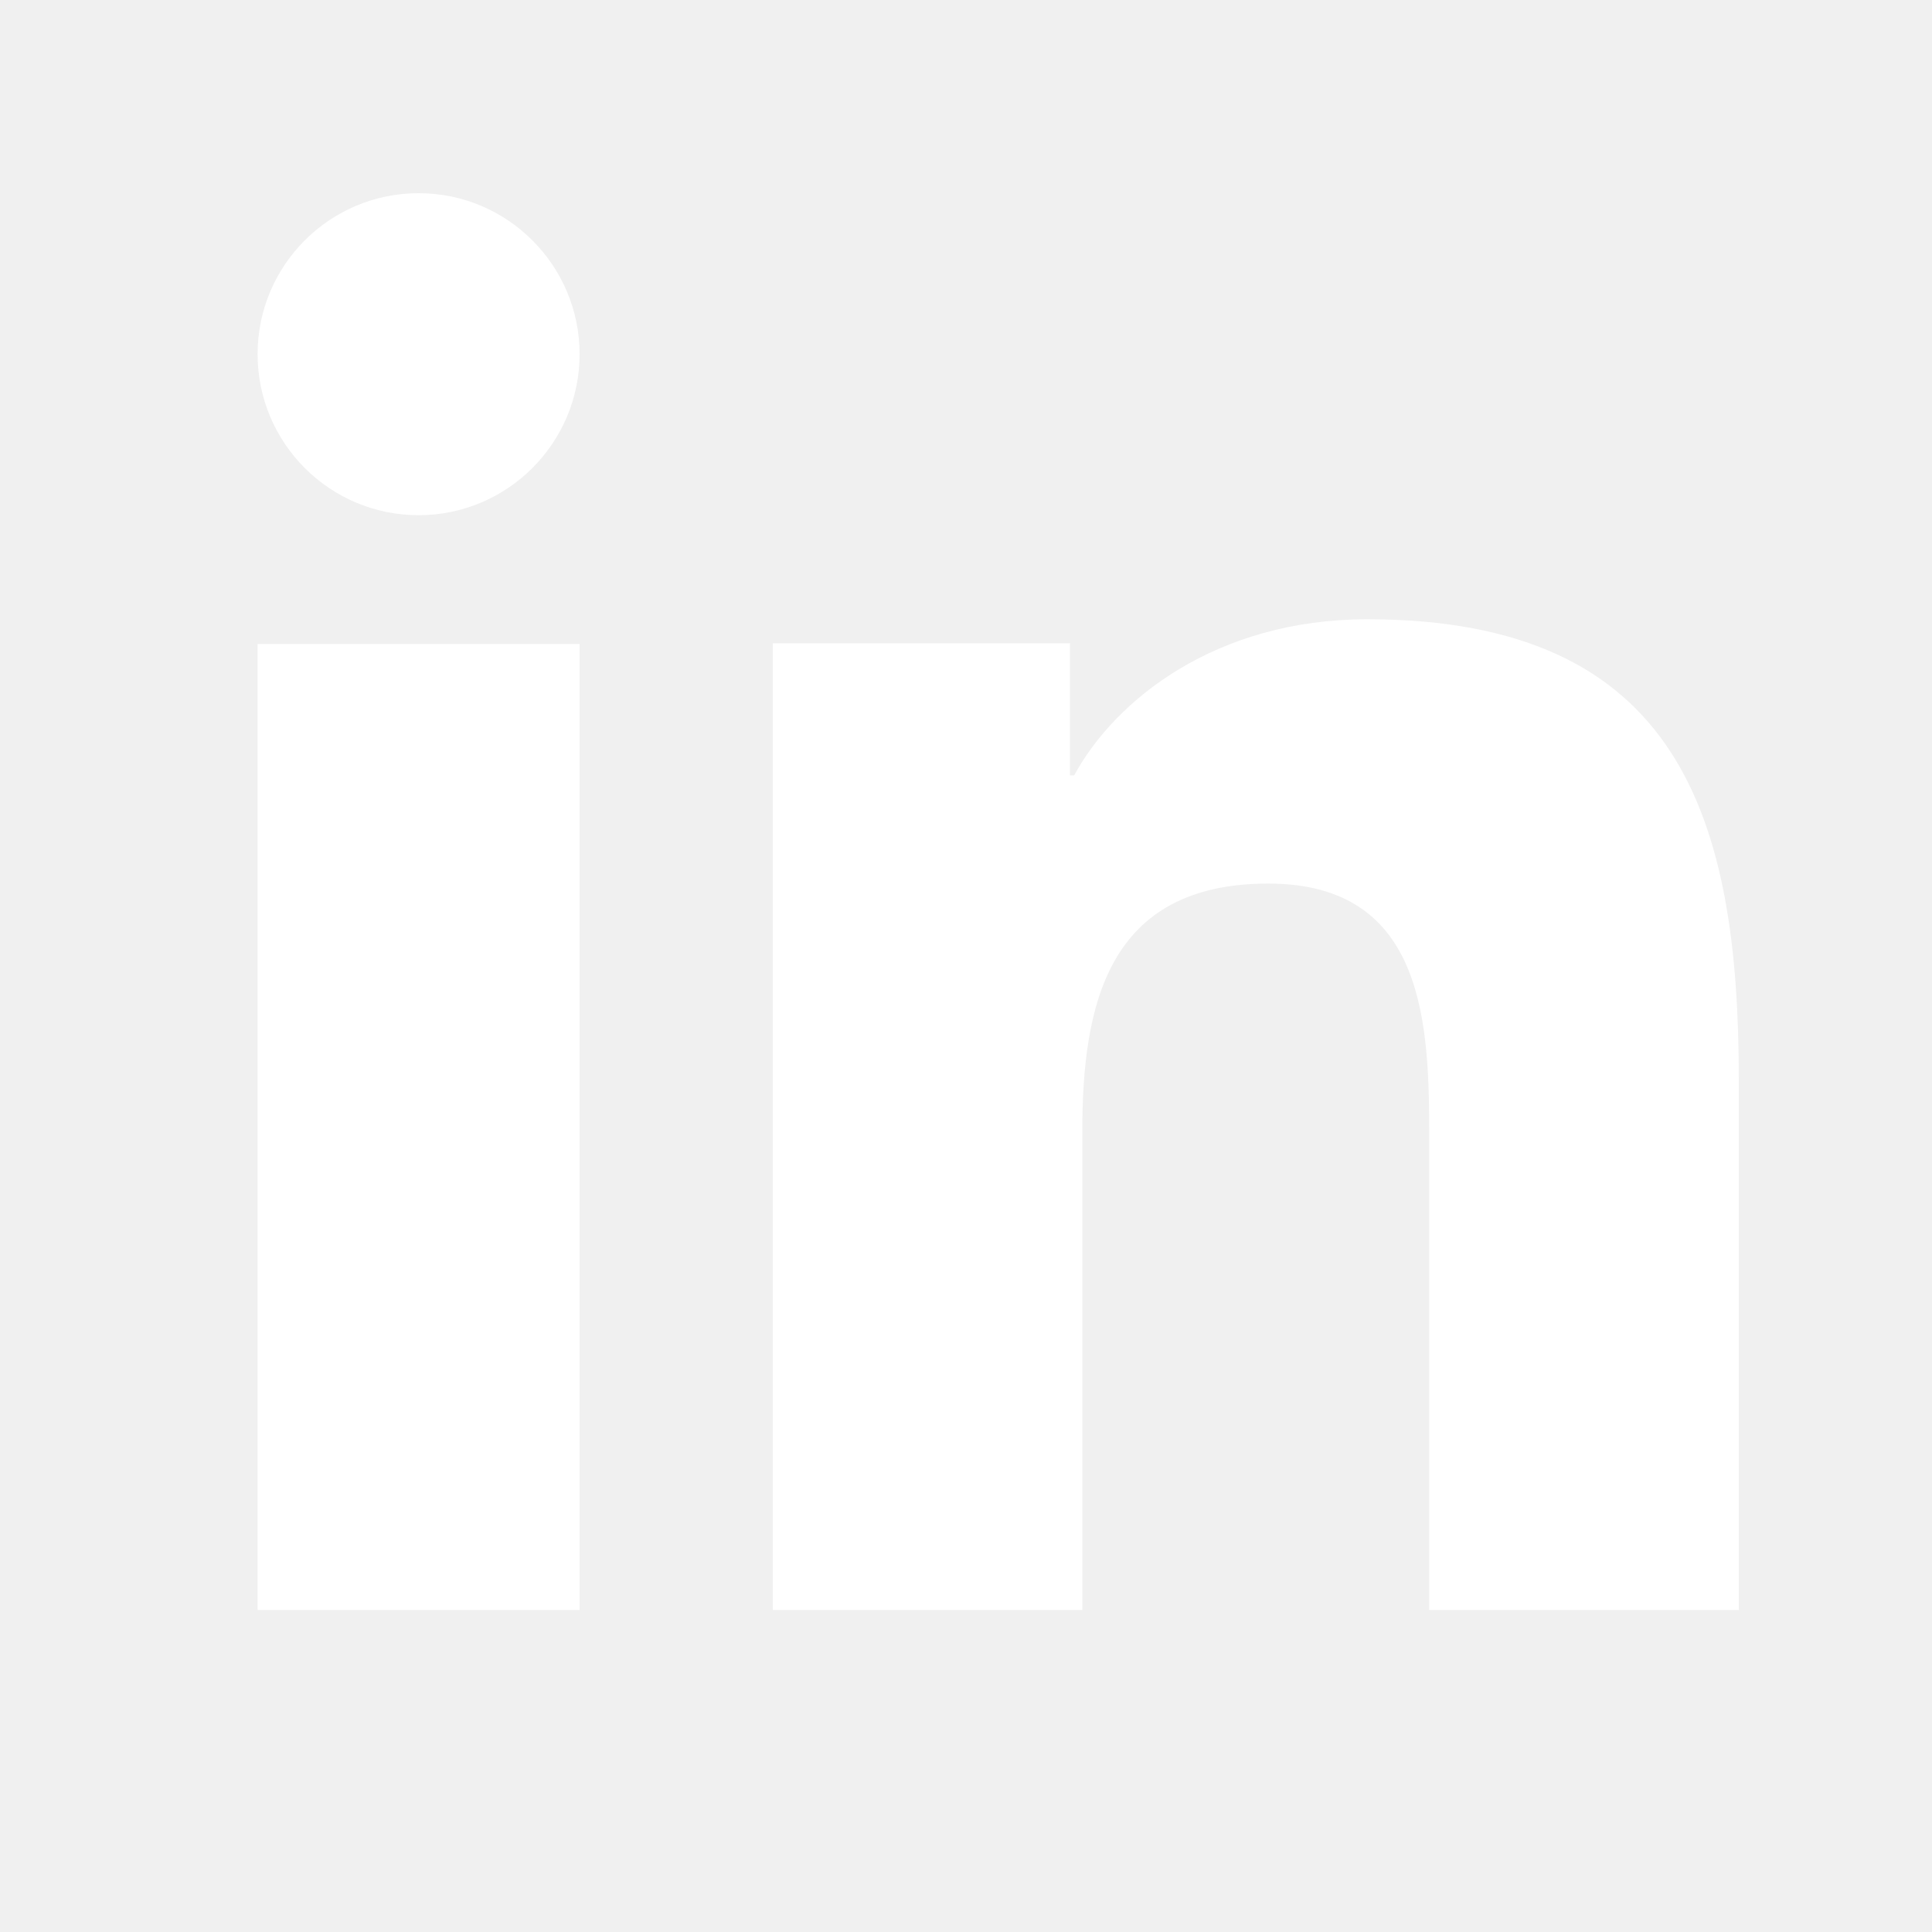
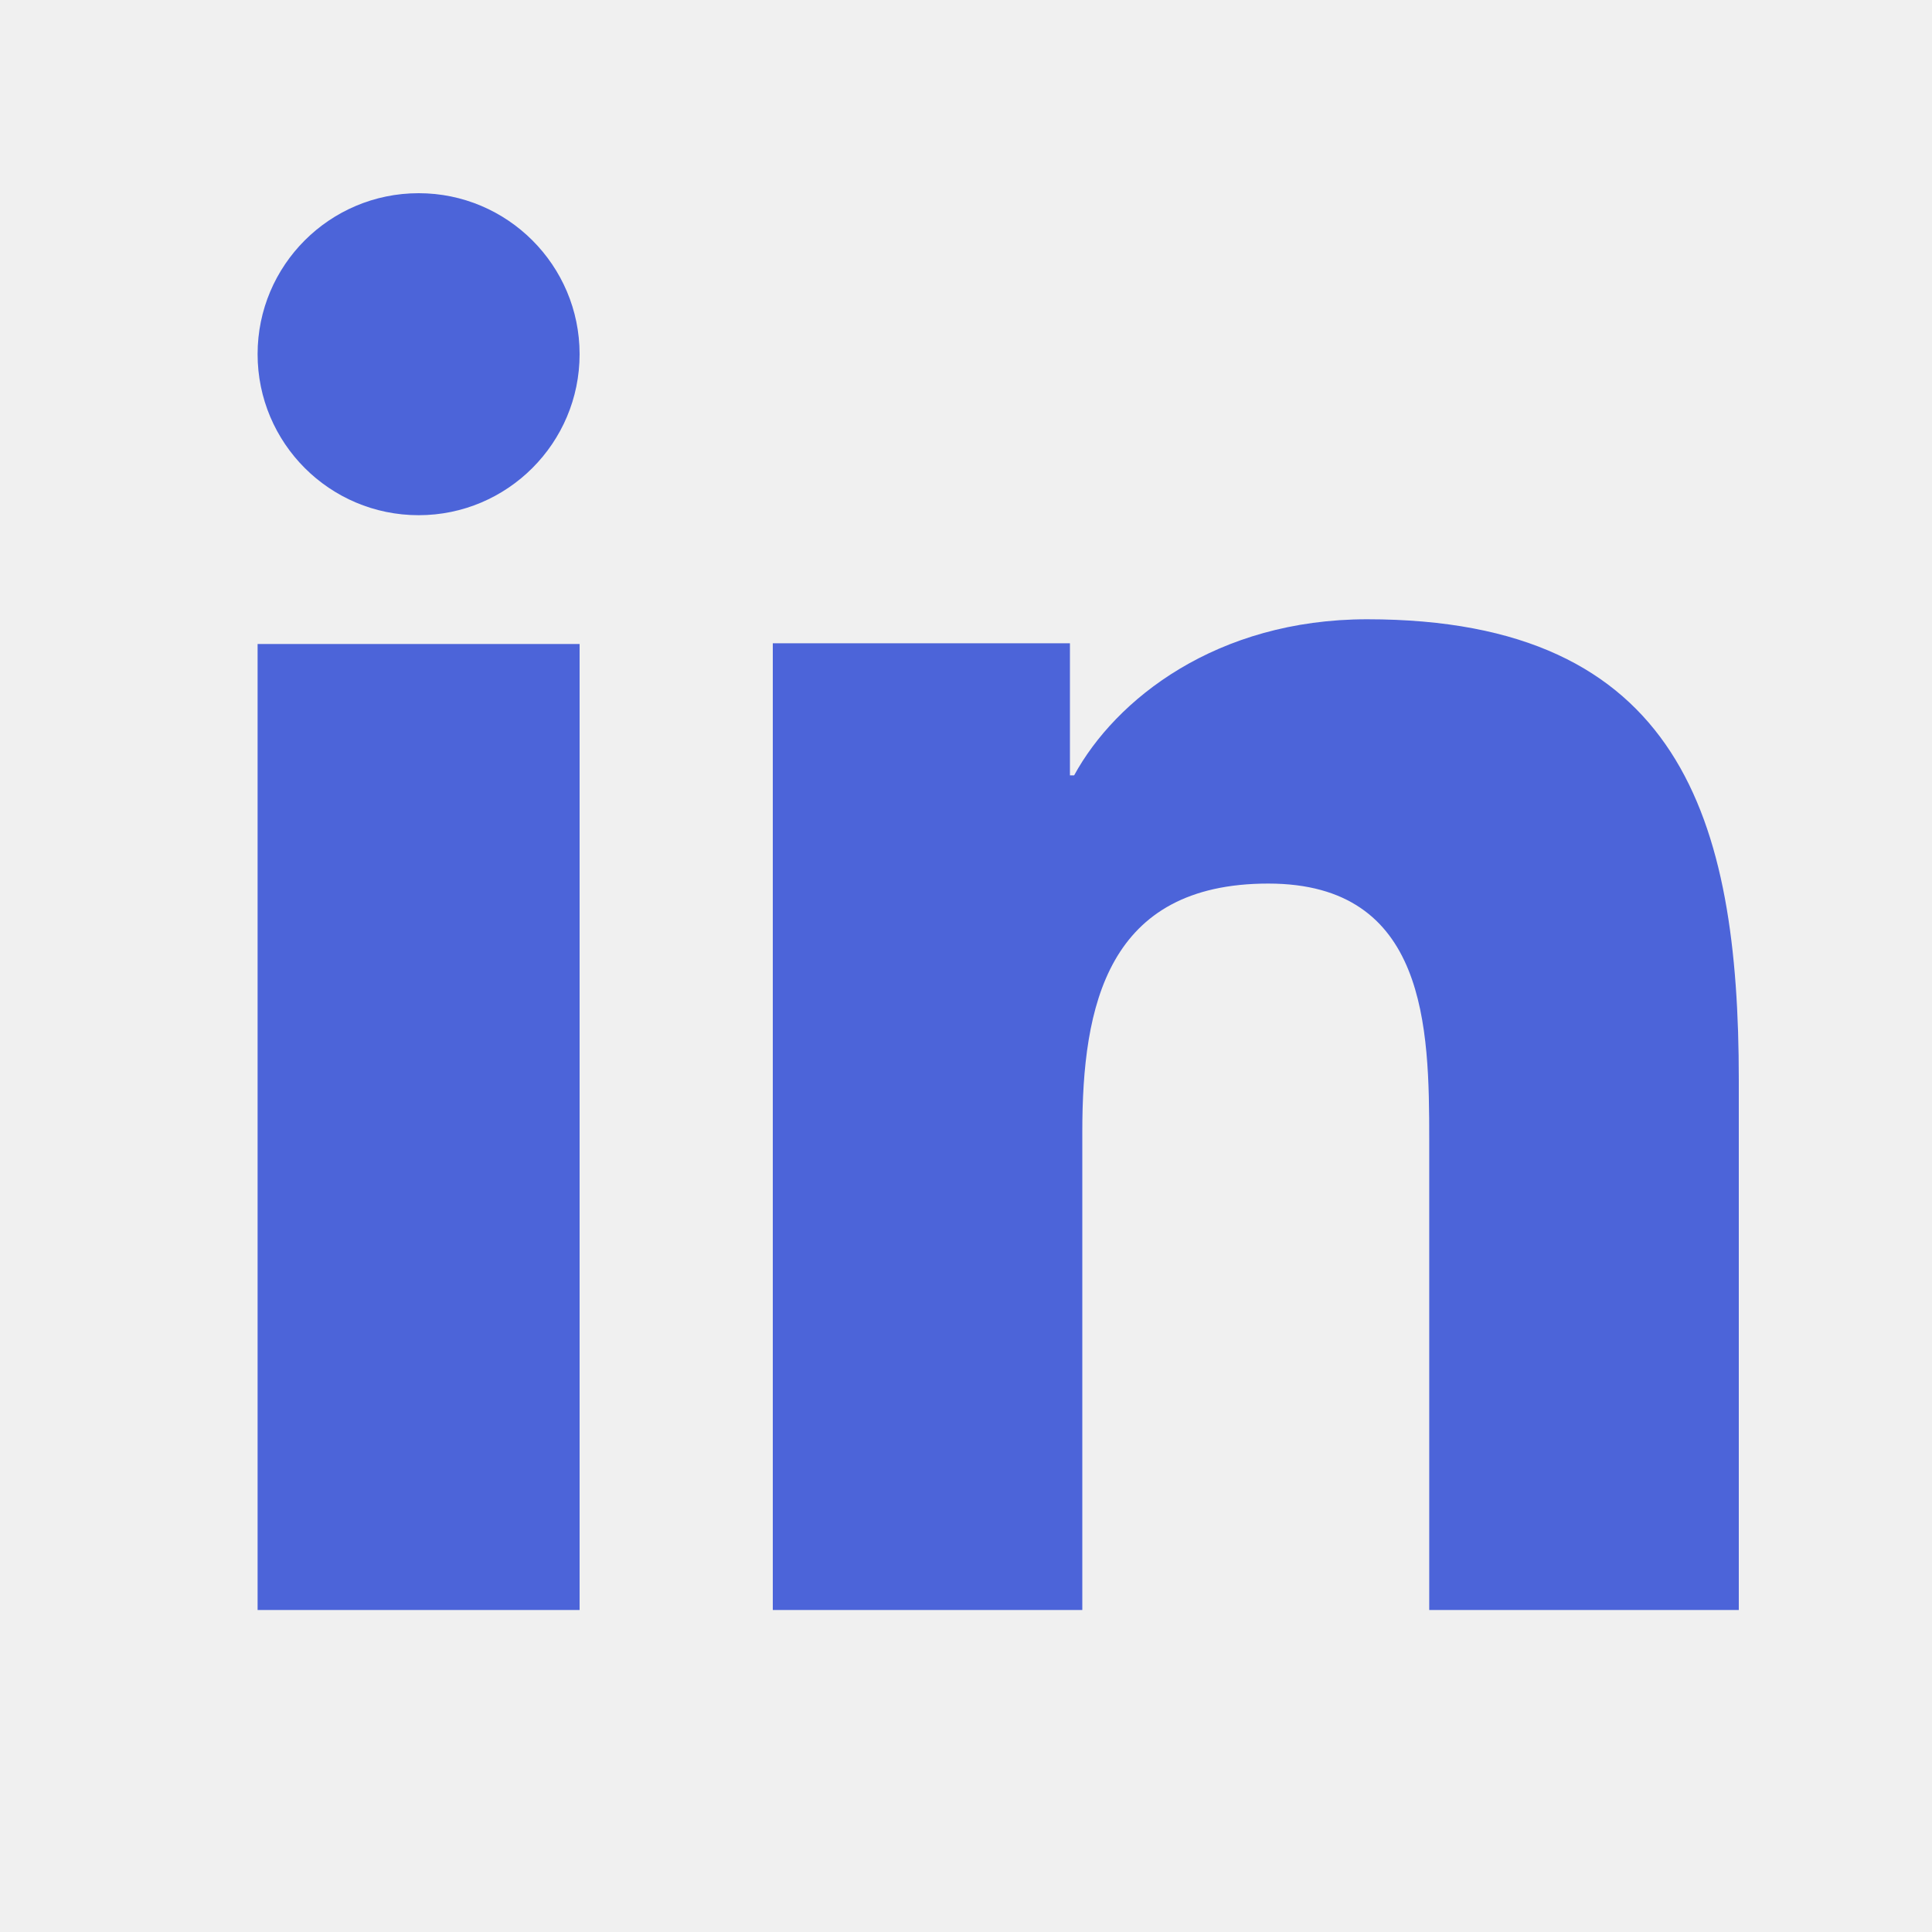
<svg xmlns="http://www.w3.org/2000/svg" width="90" height="90" viewBox="0 0 90 90" fill="none">
-   <path d="M27 75H12V30H27V75ZM19.503 24C15.354 24 12 20.637 12 16.497C12 12.357 15.36 9 19.503 9C23.637 9 27 12.363 27 16.497C27 20.637 23.637 24 19.503 24ZM81 75H66.579V53.1C66.579 47.877 66.48 41.16 59.082 41.16C51.573 41.16 50.418 46.848 50.418 52.722V75H36V29.967H49.842V36.12H50.037C51.963 32.58 56.67 28.848 63.69 28.848C78.3 28.848 81 38.175 81 50.301V75Z" fill="white" />
+   <path d="M27 75H12V30H27V75ZM19.503 24C15.354 24 12 20.637 12 16.497C12 12.357 15.36 9 19.503 9C23.637 9 27 12.363 27 16.497C27 20.637 23.637 24 19.503 24ZM81 75H66.579V53.1C66.579 47.877 66.48 41.16 59.082 41.16C51.573 41.16 50.418 46.848 50.418 52.722V75H36V29.967H49.842V36.12H50.037C51.963 32.58 56.67 28.848 63.69 28.848C78.3 28.848 81 38.175 81 50.301V75Z" fill="#4C64D9" />
</svg>
